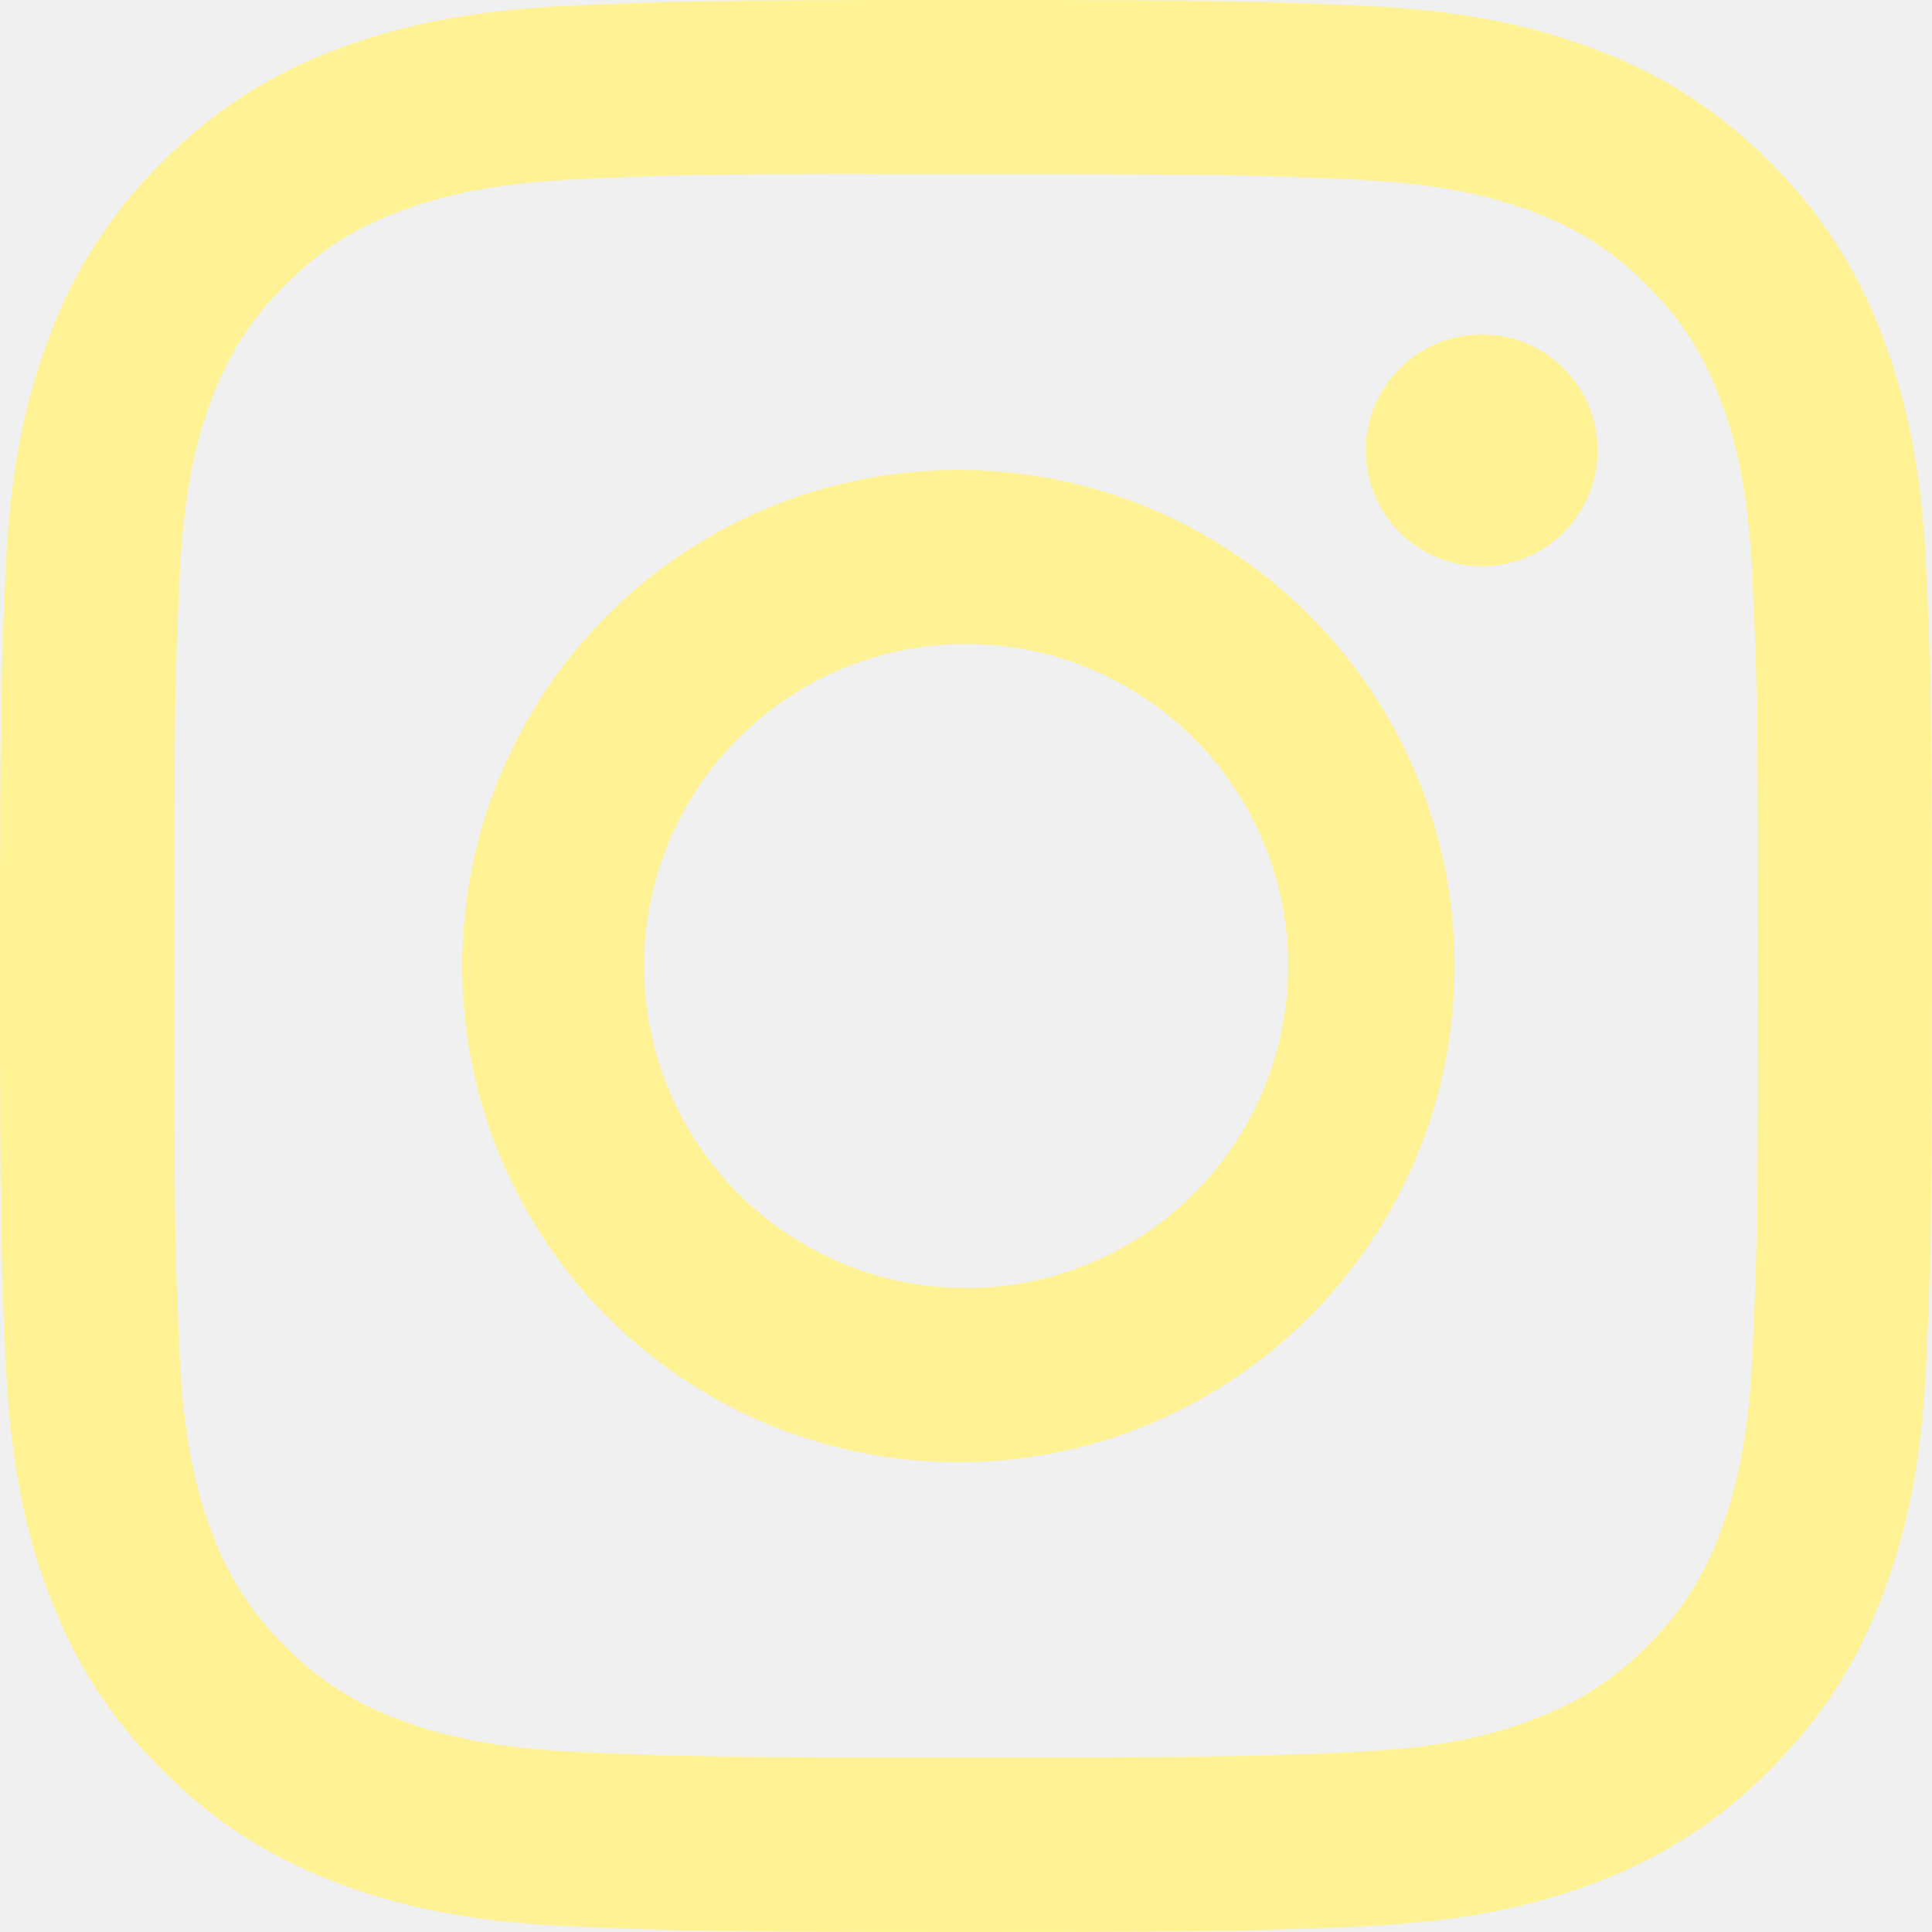
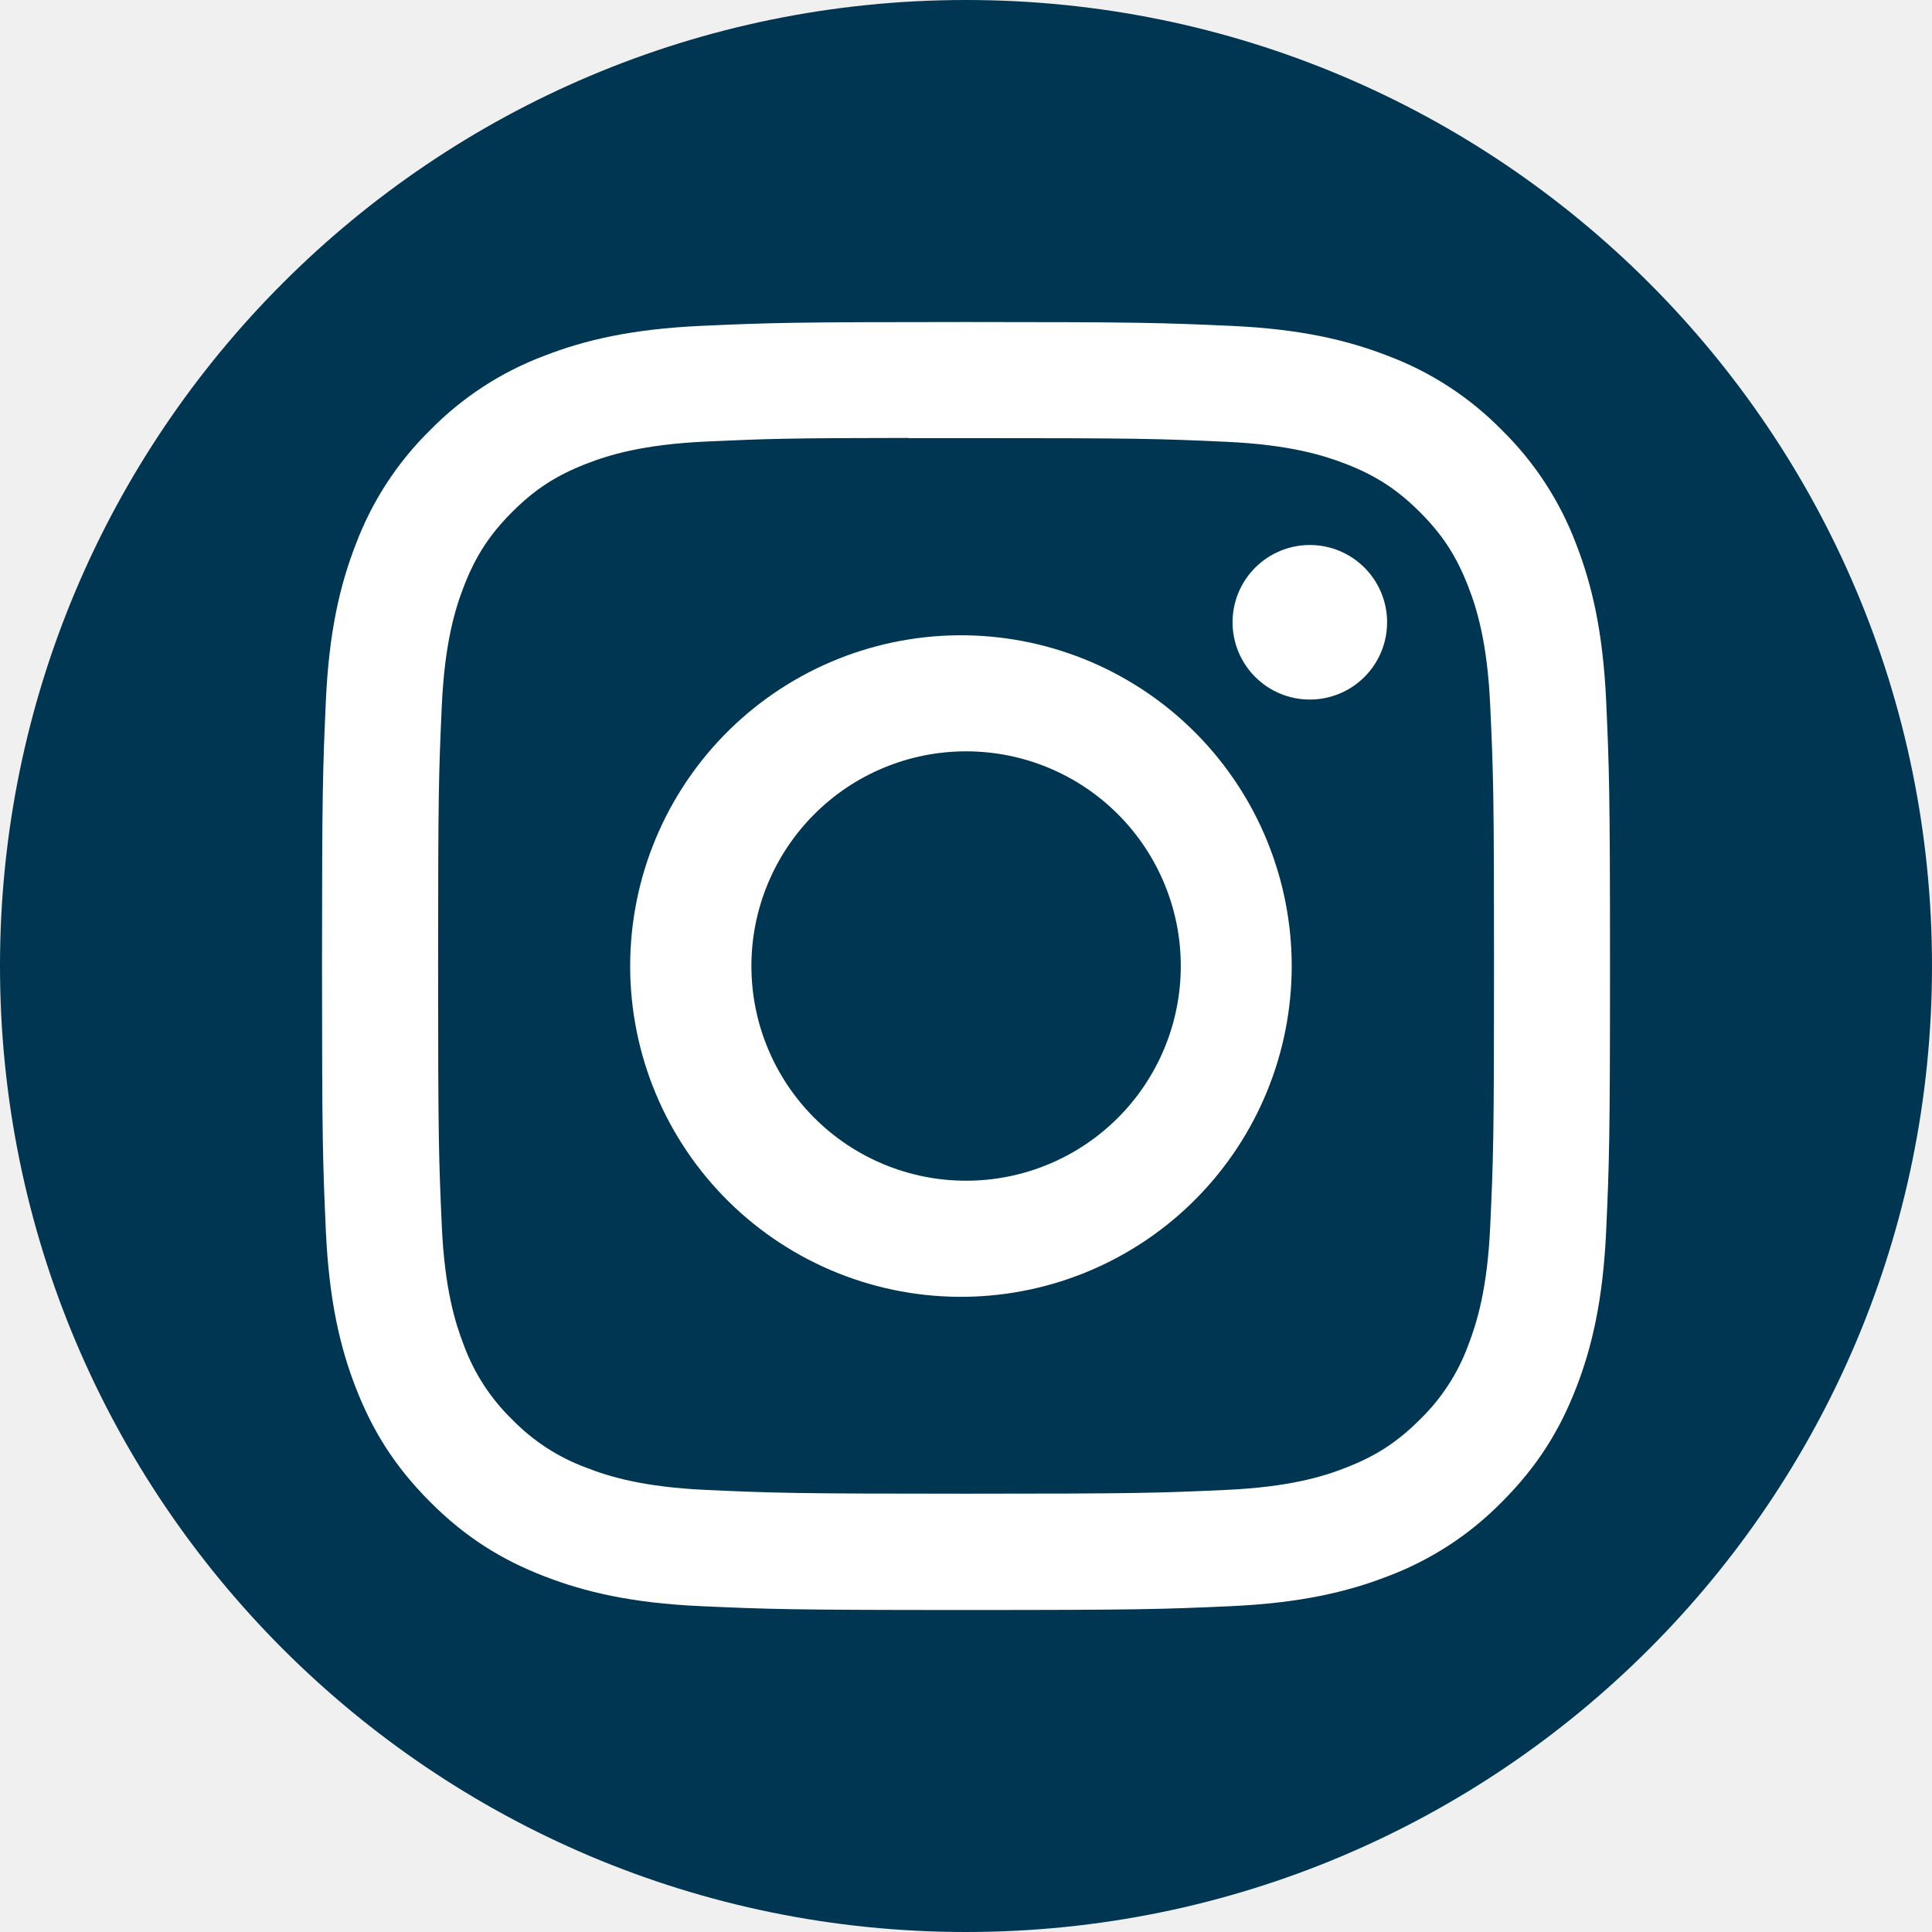
- <svg xmlns="http://www.w3.org/2000/svg" width="16" height="16" fill="#fff294" class="bi bi-instagram" viewBox="0 0 16 16">
-   <path d="M8 0C5.829 0 5.556.01 4.703.048 3.85.088 3.269.222 2.76.42a3.917 3.917 0 0 0-1.417.923A3.927 3.927 0 0 0 .42 2.76C.222 3.268.087 3.85.048 4.7.01 5.555 0 5.827 0 8.001c0 2.172.01 2.444.048 3.297.04.852.174 1.433.372 1.942.205.526.478.972.923 1.417.444.445.89.719 1.416.923.51.198 1.09.333 1.942.372C5.555 15.99 5.827 16 8 16s2.444-.01 3.298-.048c.851-.04 1.434-.174 1.943-.372a3.916 3.916 0 0 0 1.416-.923c.445-.445.718-.891.923-1.417.197-.509.332-1.09.372-1.942C15.99 10.445 16 10.173 16 8s-.01-2.445-.048-3.299c-.04-.851-.175-1.433-.372-1.941a3.926 3.926 0 0 0-.923-1.417A3.911 3.911 0 0 0 13.24.42c-.51-.198-1.092-.333-1.943-.372C10.443.01 10.172 0 7.998 0h.003zm-.717 1.442h.718c2.136 0 2.389.007 3.232.046.78.035 1.204.166 1.486.275.373.145.64.319.92.599.28.28.453.546.598.92.11.281.24.705.275 1.485.039.843.047 1.096.047 3.231s-.008 2.389-.047 3.232c-.035.78-.166 1.203-.275 1.485a2.47 2.47 0 0 1-.599.919c-.28.28-.546.453-.92.598-.28.11-.704.24-1.485.276-.843.038-1.096.047-3.232.047s-2.39-.009-3.233-.047c-.78-.036-1.203-.166-1.485-.276a2.478 2.478 0 0 1-.92-.598 2.48 2.48 0 0 1-.6-.92c-.109-.281-.24-.705-.275-1.485-.038-.843-.046-1.096-.046-3.233 0-2.136.008-2.388.046-3.231.036-.78.166-1.204.276-1.486.145-.373.319-.64.599-.92.28-.28.546-.453.92-.598.282-.11.705-.24 1.485-.276.738-.034 1.024-.044 2.515-.045v.002zm4.988 1.328a.96.96 0 1 0 0 1.92.96.96 0 0 0 0-1.92zm-4.27 1.122a4.109 4.109 0 1 0 0 8.217 4.109 4.109 0 0 0 0-8.217zm0 1.441a2.667 2.667 0 1 1 0 5.334 2.667 2.667 0 0 1 0-5.334z" />
+ <svg xmlns="http://www.w3.org/2000/svg" width="80" height="80" viewBox="0 0 80 80" fill="none">
+   <rect width="80" height="80" rx="40" fill="#013652" />
+   <path d="M40.001 13.334C32.764 13.334 31.854 13.367 29.011 13.494C26.167 13.627 24.231 14.074 22.534 14.734C20.754 15.403 19.142 16.453 17.811 17.811C16.454 19.143 15.404 20.755 14.734 22.534C14.074 24.227 13.624 26.167 13.494 29.001C13.367 31.851 13.334 32.757 13.334 40.004C13.334 47.244 13.367 48.151 13.494 50.994C13.627 53.834 14.074 55.771 14.734 57.467C15.417 59.221 16.327 60.707 17.811 62.191C19.291 63.674 20.777 64.587 22.531 65.267C24.231 65.927 26.164 66.377 29.004 66.507C31.851 66.634 32.757 66.667 40.001 66.667C47.244 66.667 48.147 66.634 50.994 66.507C53.831 66.374 55.774 65.927 57.471 65.267C59.249 64.598 60.86 63.548 62.191 62.191C63.674 60.707 64.584 59.221 65.267 57.467C65.924 55.771 66.374 53.834 66.507 50.994C66.634 48.151 66.667 47.244 66.667 40.001C66.667 32.757 66.634 31.851 66.507 29.004C66.374 26.167 65.924 24.227 65.267 22.534C64.597 20.755 63.547 19.143 62.191 17.811C60.859 16.453 59.247 15.403 57.467 14.734C55.767 14.074 53.827 13.624 50.991 13.494C48.144 13.367 47.241 13.334 39.994 13.334H40.004H40.001ZM37.611 18.141H40.004C47.124 18.141 47.967 18.164 50.777 18.294C53.377 18.411 54.791 18.847 55.731 19.211C56.974 19.694 57.864 20.274 58.797 21.207C59.731 22.141 60.307 23.027 60.791 24.274C61.157 25.211 61.591 26.624 61.707 29.224C61.837 32.034 61.864 32.877 61.864 39.994C61.864 47.111 61.837 47.957 61.707 50.767C61.591 53.367 61.154 54.777 60.791 55.717C60.363 56.875 59.681 57.922 58.794 58.781C57.861 59.714 56.974 60.291 55.727 60.774C54.794 61.141 53.381 61.574 50.777 61.694C47.967 61.821 47.124 61.851 40.004 61.851C32.884 61.851 32.037 61.821 29.227 61.694C26.627 61.574 25.217 61.141 24.277 60.774C23.119 60.347 22.071 59.666 21.211 58.781C20.323 57.921 19.64 56.873 19.211 55.714C18.847 54.777 18.411 53.364 18.294 50.764C18.167 47.954 18.141 47.111 18.141 39.987C18.141 32.867 18.167 32.027 18.294 29.217C18.414 26.617 18.847 25.204 19.214 24.264C19.697 23.021 20.277 22.131 21.211 21.197C22.144 20.264 23.031 19.687 24.277 19.204C25.217 18.837 26.627 18.404 29.227 18.284C31.687 18.171 32.641 18.137 37.611 18.134V18.141ZM54.237 22.567C53.817 22.567 53.401 22.65 53.013 22.811C52.624 22.972 52.272 23.207 51.975 23.505C51.677 23.802 51.442 24.154 51.281 24.543C51.12 24.931 51.037 25.347 51.037 25.767C51.037 26.188 51.12 26.604 51.281 26.992C51.442 27.38 51.677 27.733 51.975 28.03C52.272 28.327 52.624 28.563 53.013 28.724C53.401 28.884 53.817 28.967 54.237 28.967C55.086 28.967 55.9 28.63 56.5 28.03C57.1 27.43 57.437 26.616 57.437 25.767C57.437 24.919 57.1 24.105 56.5 23.505C55.9 22.904 55.086 22.567 54.237 22.567ZM40.004 26.307C38.188 26.279 36.384 26.612 34.697 27.288C33.011 27.963 31.476 28.968 30.181 30.242C28.887 31.517 27.858 33.036 27.157 34.712C26.455 36.387 26.094 38.186 26.094 40.002C26.094 41.819 26.455 43.617 27.157 45.293C27.858 46.969 28.887 48.488 30.181 49.763C31.476 51.037 33.011 52.041 34.697 52.717C36.384 53.392 38.188 53.726 40.004 53.697C43.599 53.641 47.028 52.174 49.551 49.611C52.073 47.049 53.487 43.598 53.487 40.002C53.487 36.407 52.073 32.955 49.551 30.393C47.028 27.831 43.599 26.363 40.004 26.307ZM40.004 31.111C42.362 31.111 44.623 32.047 46.29 33.715C47.957 35.382 48.894 37.643 48.894 40.001C48.894 42.358 47.957 44.62 46.29 46.287C44.623 47.954 42.362 48.891 40.004 48.891C37.646 48.891 35.385 47.954 33.718 46.287C32.051 44.62 31.114 42.358 31.114 40.001C31.114 37.643 32.051 35.382 33.718 33.715C35.385 32.047 37.646 31.111 40.004 31.111Z" fill="white" />
</svg>
